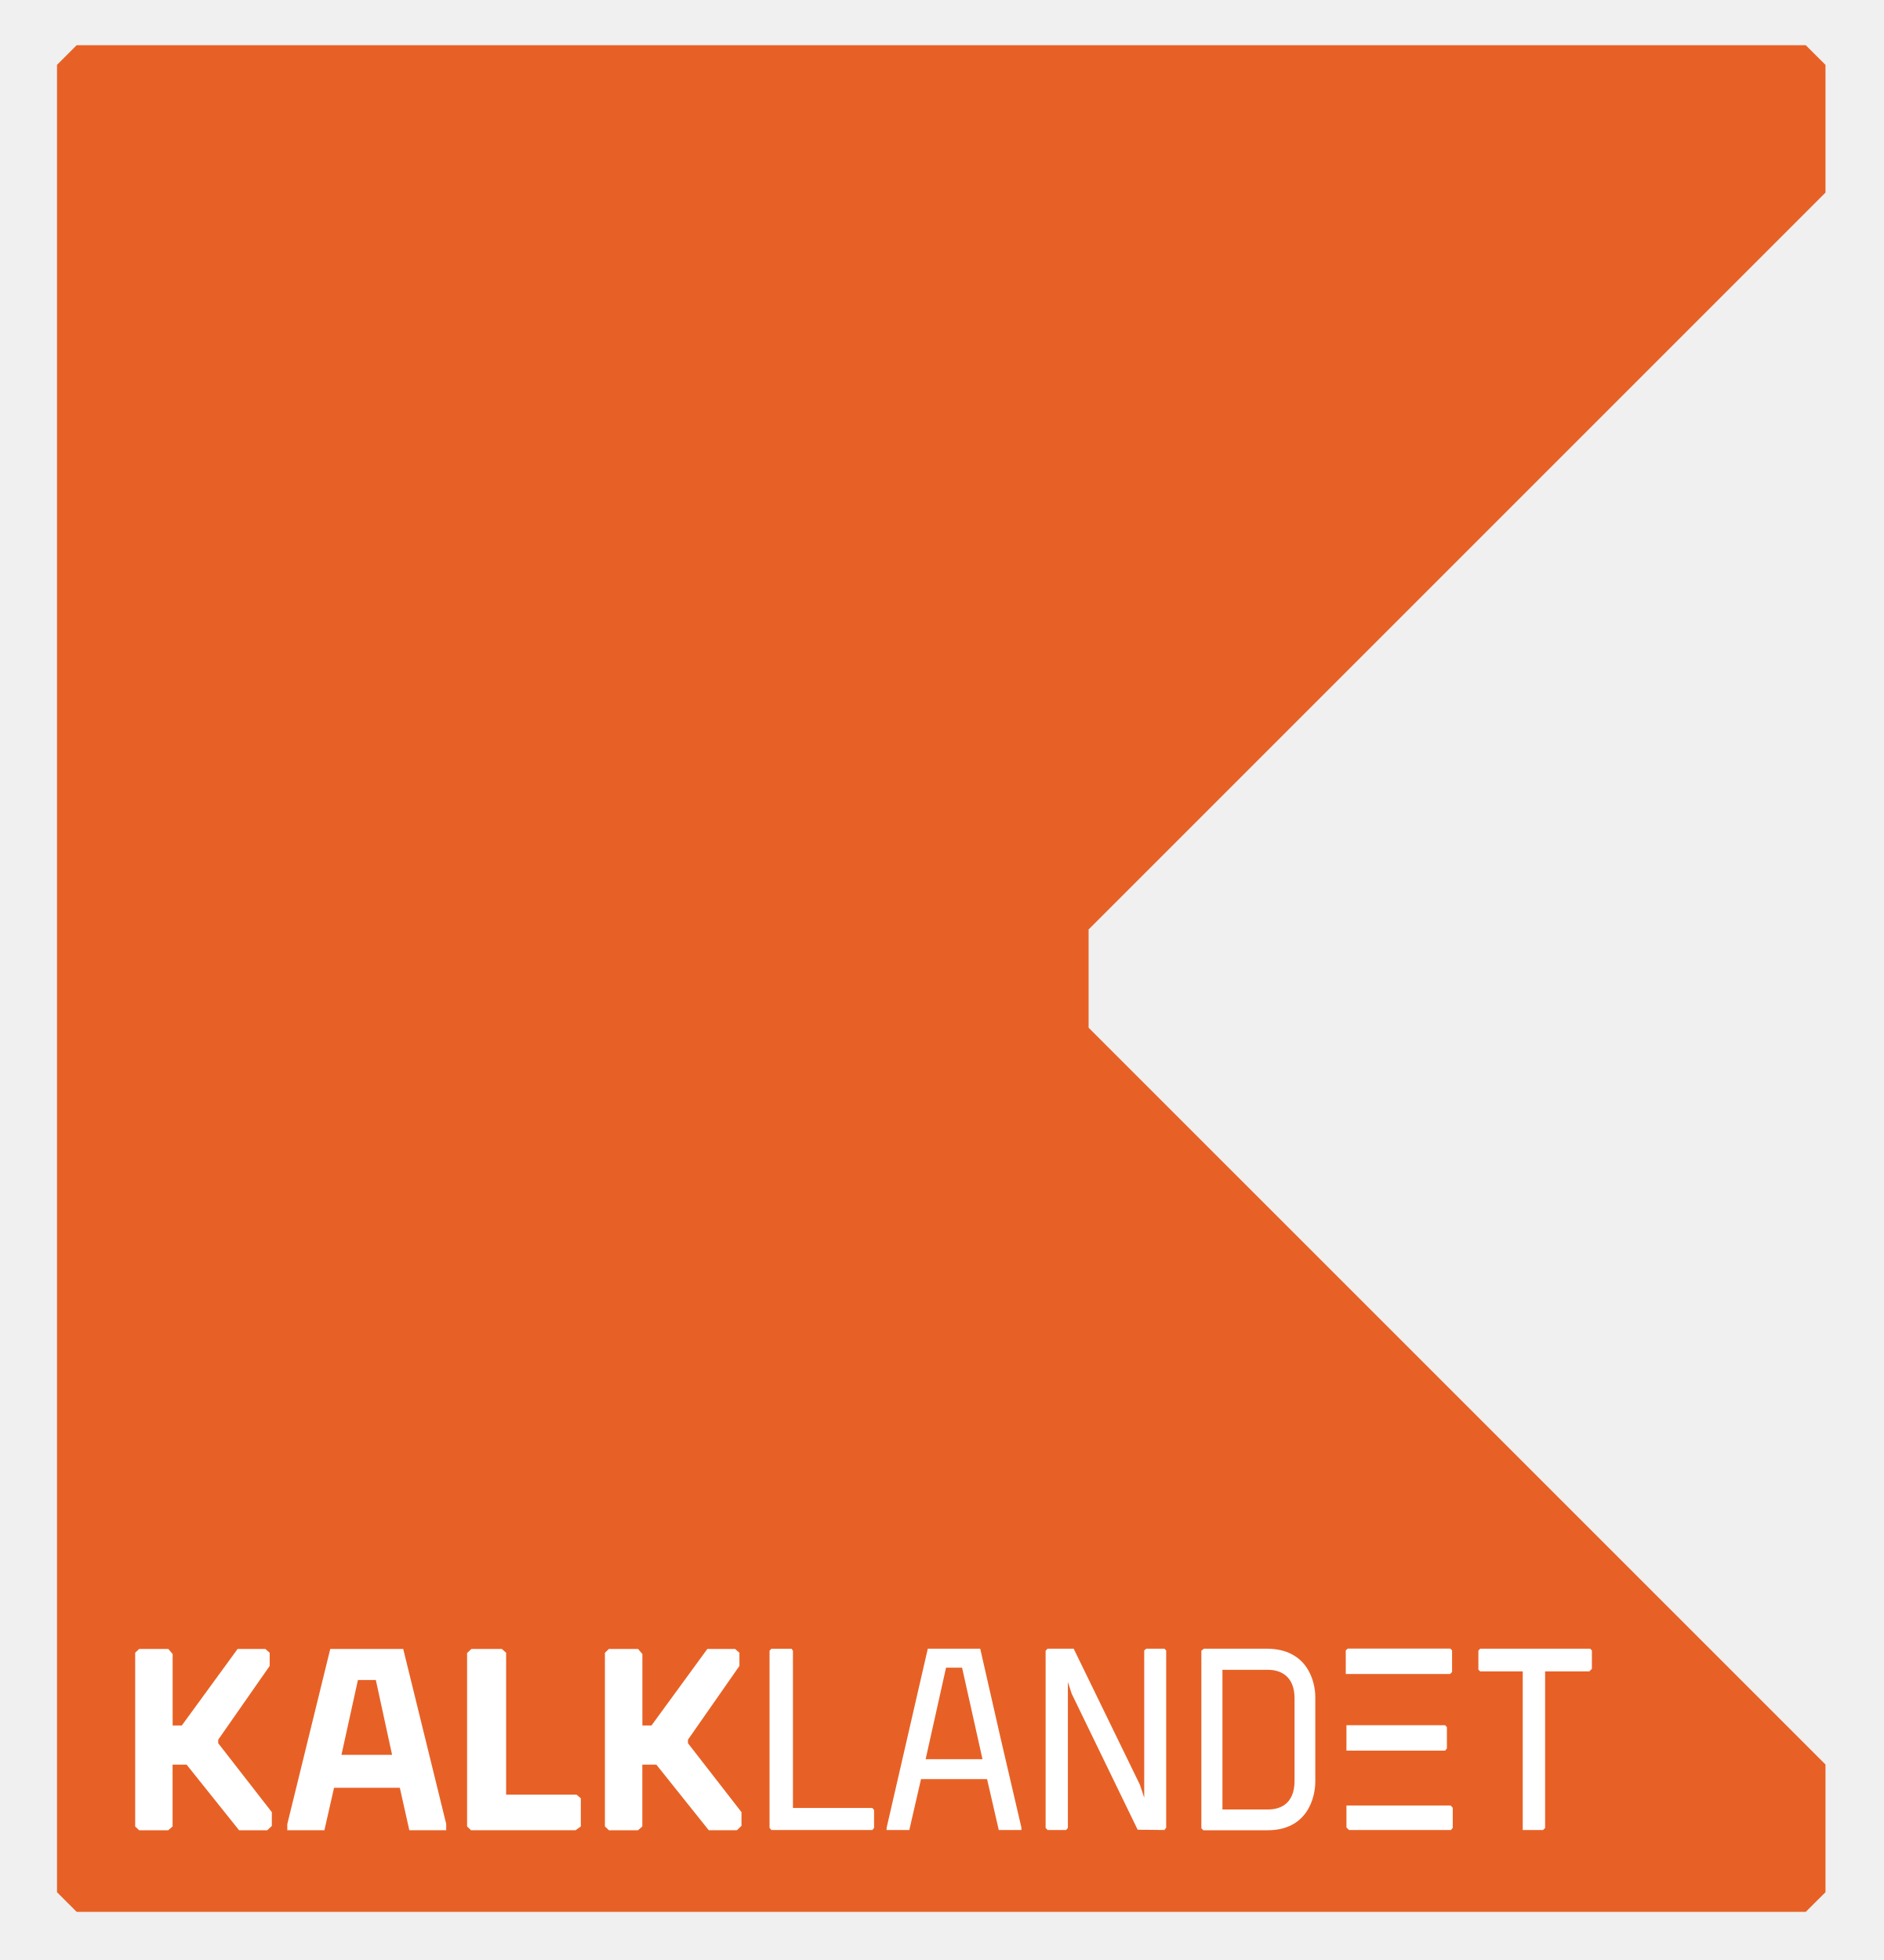
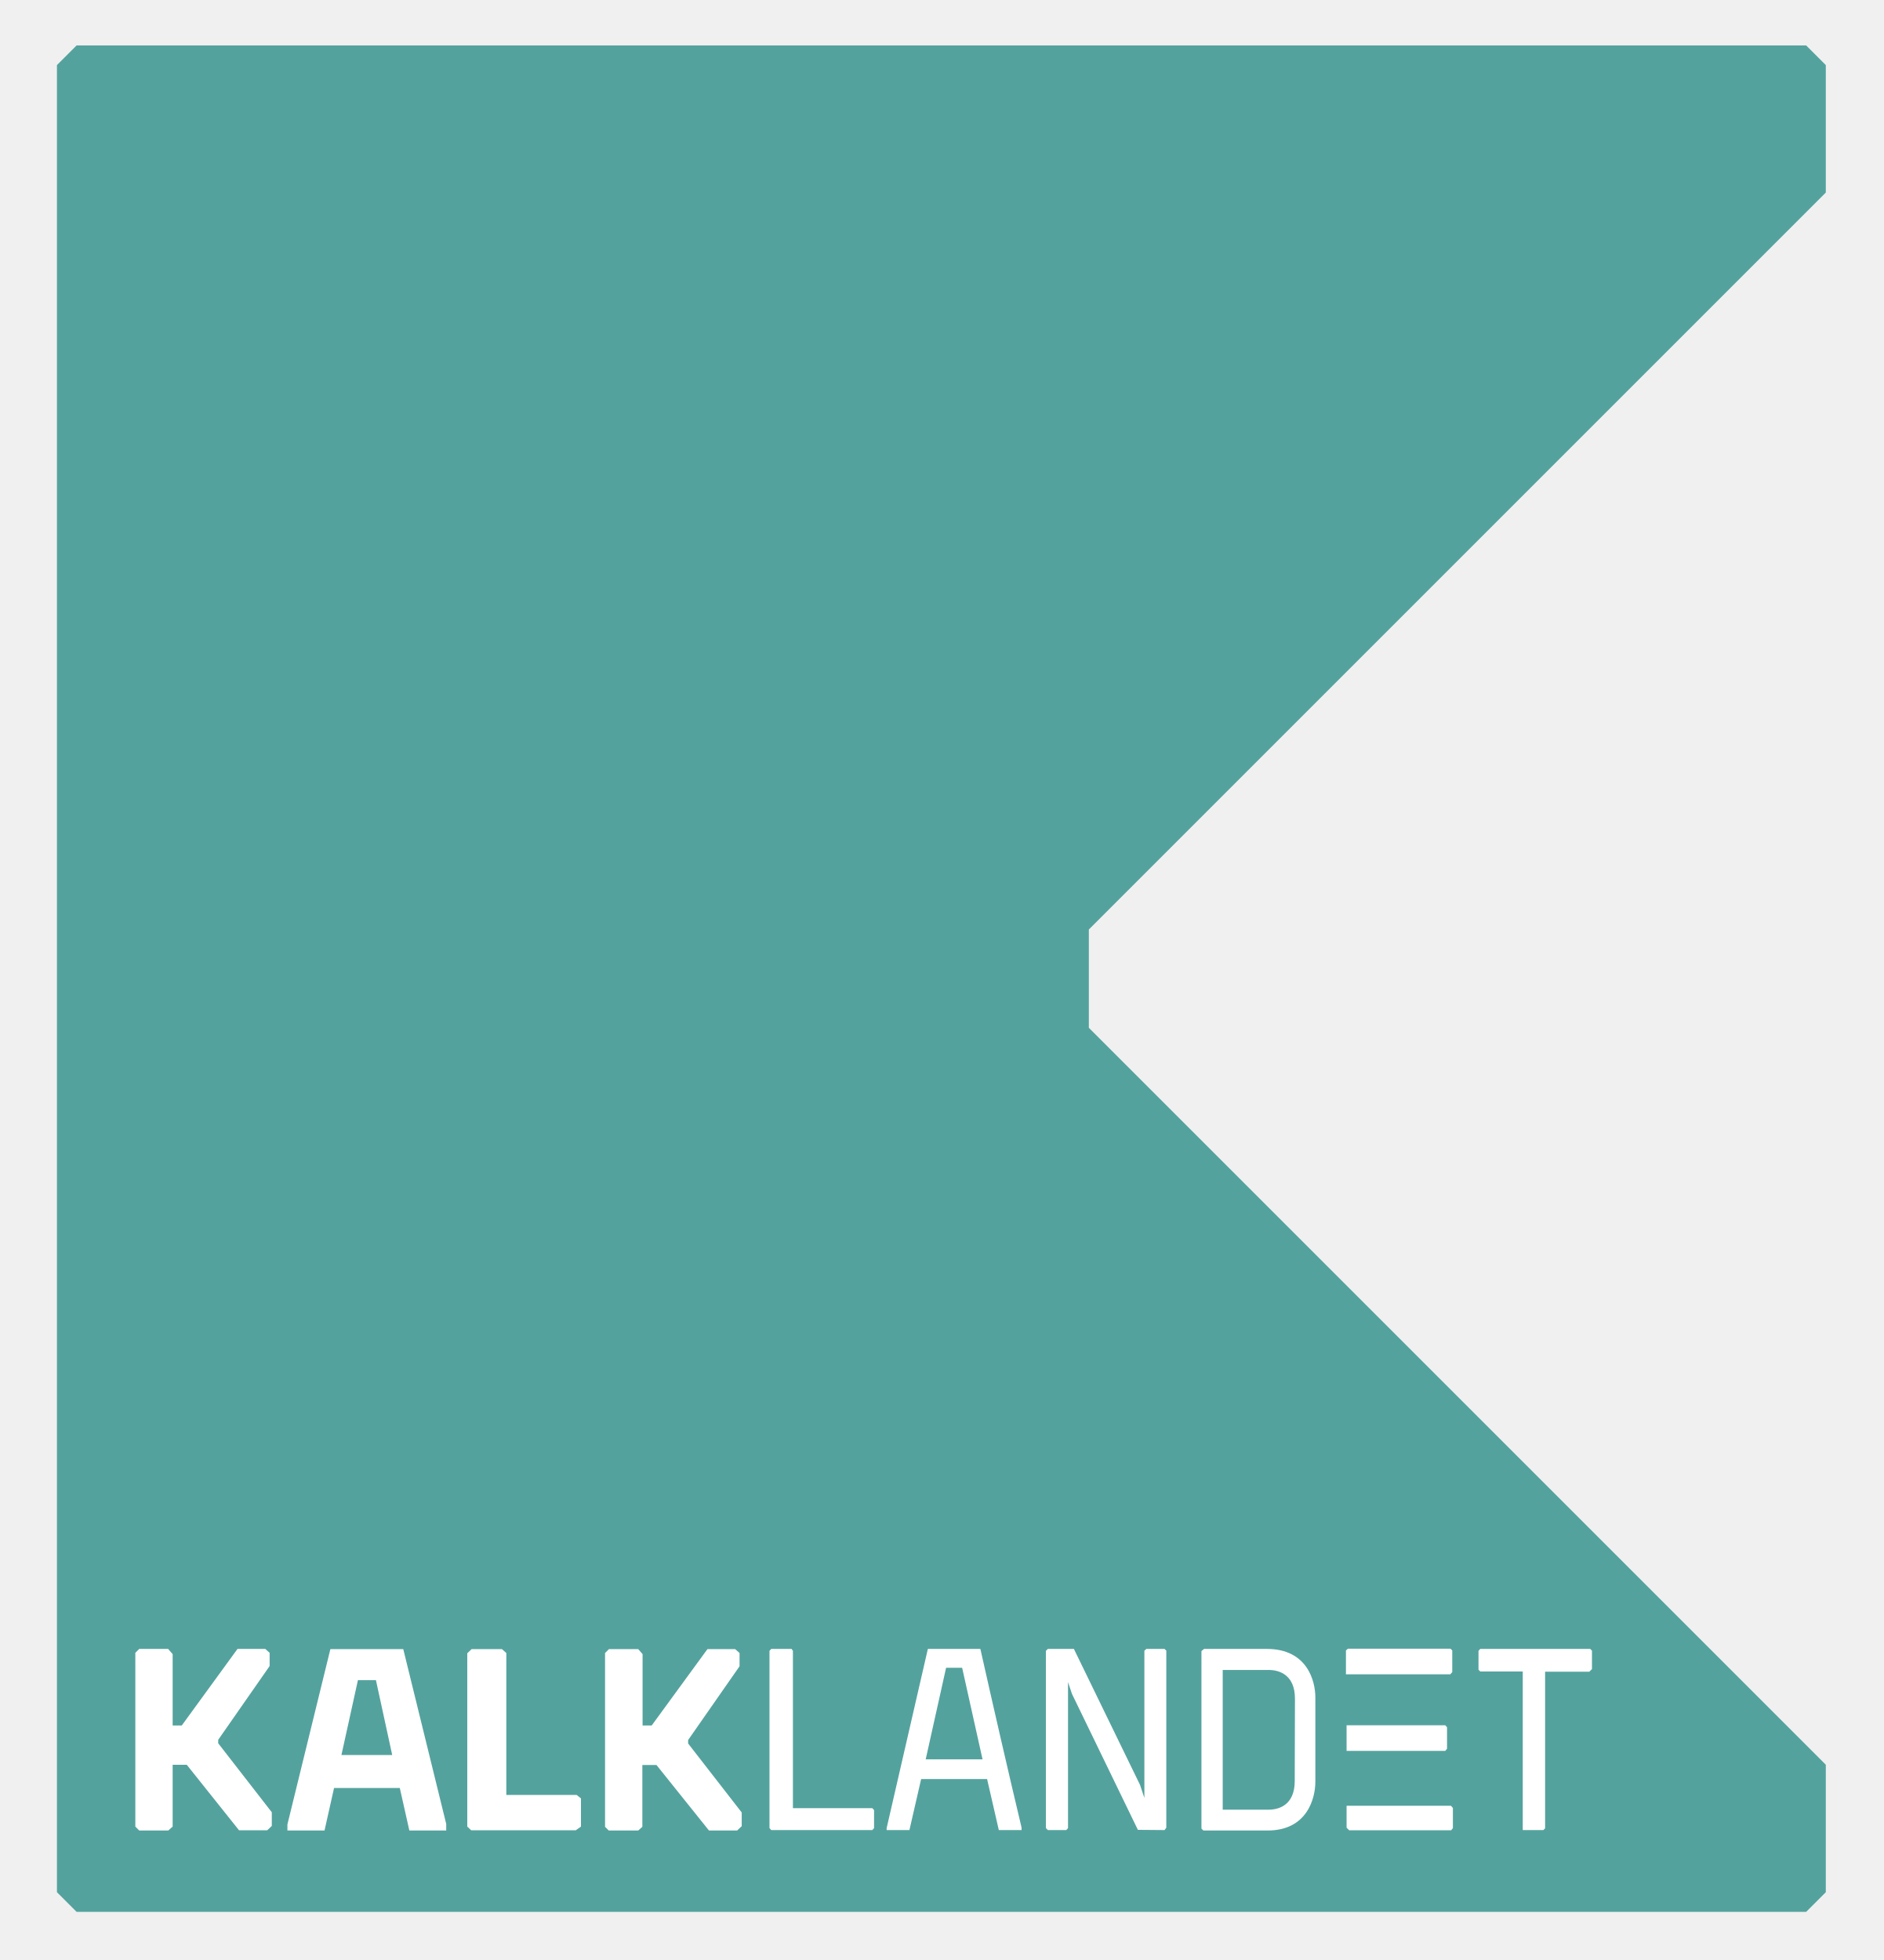
- <svg xmlns="http://www.w3.org/2000/svg" xmlns:xlink="http://www.w3.org/1999/xlink" id="stevnsfort" viewBox="0 0 277.8 289.13">
-   <defs>
-     <style>.cls-1{fill:#fff;}.cls-2{fill:#e76126;}</style>
-     <symbol id="Kalklandet_navn_hvid_1" data-name="Kalklandet_navn_hvid 1" viewBox="0 0 671.53 83.75">
-       <path class="cls-1" d="M15.27.17l2,2.34V35.45H21.5L47.22.17H60l2,1.76V8L38.28,42v1.63L63,75.42v6.33l-2.1,2h-13L23.71,53.51H17.24V82l-2,1.75H1.84L0,82V1.93L1.84.17Z" />
-       <path class="cls-1" d="M231.81.17l2,2.34V35.45H238L263.76.17h12.78l2,1.76V8L254.82,42v1.63l24.67,31.77v6.33l-2.09,2h-13L240.25,53.51h-6.47V82l-2,1.75H218.38L216.54,82V1.93L218.38.17Z" />
-       <path class="cls-1" d="M143.37,83.74h-17L122,64.18H91.67L87.23,83.74H70.12v-2.8L89.93.17h33.63l19.81,80.64ZM118.43,49l-7.49-34.5h-8.26L95.09,49Z" />
-       <path class="cls-1" d="M205.43,69V82L203,83.74H154.81L153,82V2.05l2-1.88h14l2,1.76v65.4h32.43Z" />
-       <path class="cls-1" d="M389.59.05H365.38l-19,82.64v.94h10.48l5.39-23.45H392.7l5.39,23.45h10.45V82.57q-9.68-41.14-19-82.52ZM364.38,51l9.41-42.2h7.39L390.59,51Z" />
-       <path class="cls-1" d="M521.53.05H492.66L491.48,1V82.81a7.57,7.57,0,0,0,.94.94H522c18.41,0,22-15.13,22-22.39v-39C544,15.17,540.41.05,521.53.05ZM534.44,61c0,11-7.18,13.16-12,13.16H501.2V9.8h21.15c4.79,0,12.09,2.19,12.09,13.16Z" />
-       <path class="cls-1" d="M474.47.05h-8.39l-.94.82V68.74l-2-6L432.62.05h-12l-.93.93V82.69l.93.94h8.51l.82-.94V15.4l1.75,5.39,30.42,62.72,12.32.12.82-1.06V.87Z" />
-       <path class="cls-1" d="M649,83.63l.94-.94V10.51h20.39l1.18-1.17V.87l-.82-.82H620l-.82.93V9.69l.82.82h19.63V83.63Z" />
-       <path class="cls-1" d="M339.79,73.48H303.21V1a4,4,0,0,1-.59-.93h-9.37l-.82.93V82.69l.82.94h46.54l.82-.94V74.42Z" />
-       <polygon class="cls-1" points="558.36 35.32 558.36 47.05 603.85 47.05 604.67 46.05 604.67 36.21 603.85 35.32 558.36 35.32" />
-       <polygon class="cls-1" points="558.36 72.35 558.36 82.46 559.54 83.63 606.54 83.63 607.36 82.69 607.36 73.41 606.43 72.35 558.36 72.35" />
-       <polygon class="cls-1" points="606.23 0 558.99 0 558.05 0.82 558.05 11.73 567.32 11.73 567.32 11.73 606.12 11.73 607.05 10.79 607.05 0.82 606.23 0" />
-     </symbol>
-   </defs>
-   <polygon class="cls-2" points="11.31 6.67 266.37 6.67 269.28 9.57 269.28 28.41 160.58 137.11 160.58 151.6 269.28 260.29 269.28 279.13 266.37 282.03 11.31 282.03 8.41 279.13 8.41 9.57 11.31 6.67" />
-   <use width="671.53" height="83.75" transform="translate(19.94 243.19) scale(0.32 0.32)" xlink:href="#Kalklandet_navn_hvid_1" />
+ <svg xmlns="http://www.w3.org/2000/svg" xmlns:xlink="http://www.w3.org/1999/xlink" version="1.1" id="stevnsfort" x="0px" y="0px" viewBox="0 0 277.8 289.1" style="enable-background:new 0 0 277.8 289.1;" xml:space="preserve">
+   <style type="text/css">
+ 	.st0{fill:#FFFFFF;}
+ 	.st1{fill:#54A29E;}
+ 	.st2{fill:#55798E;}
+ 	.st3{fill:#0082AC;}
+ 	.st4{fill:#E76126;}
+ </style>
+   <symbol id="Kalklandet_navn_hvid_1" viewBox="-335.8 -41.9 671.5 83.8">
+     <path class="st0" d="M-320.5-41.7l2,2.3v32.9h4.2l25.7-35.3h12.8l2,1.8v6.1l-23.7,34v1.6l24.7,31.8v6.3l-2.1,2h-13L-312,11.6h-6.5   v28.5l-2,1.8h-13.4l-1.8-1.8v-80.1l1.8-1.8H-320.5z" />
+     <path class="st0" d="M-103.9-41.7l2,2.3v32.9h4.2L-72-41.7h12.8l2,1.8v6.1l-23.7,34v1.6l24.7,31.8v6.3l-2.1,2h-13l-24.2-30.2h-6.5   v28.5l-2,1.8h-13.4l-1.8-1.8v-80.1l1.8-1.8H-103.9z" />
+     <path class="st0" d="M-192.4,41.9h-17l-4.4-19.6h-30.3l-4.4,19.6h-17.1v-2.8l19.8-80.8h33.6l19.8,80.6V41.9z M-217.3,7.1l-7.5-34.5   h-8.3l-7.6,34.5H-217.3z" />
+     <path class="st0" d="M-130.3,27.1v13l-2.4,1.7h-48.2l-1.8-1.7v-79.9l2-1.9h14l2,1.8v65.4h32.4L-130.3,27.1z" />
+     <path class="st0" d="M53.8-41.8H29.6l-19,82.6v0.9h10.5l5.4-23.5h30.4l5.4,23.5h10.5v-1.1C66.3,13.3,60-14.2,53.8-41.8L53.8-41.8z    M28.6,9.1L38-33.1h7.4l9.4,42.2H28.6z" />
+     <path class="st0" d="M185.8-41.8h-28.9l-1.2,1v81.8c0.3,0.3,0.6,0.7,0.9,0.9h29.6c18.4,0,22-15.1,22-22.4v-39   C208.2-26.7,204.7-41.8,185.8-41.8z M198.7,19.1c0,11-7.2,13.2-12,13.2h-21.2v-64.4h21.2c4.8,0,12.1,2.2,12.1,13.2L198.7,19.1z" />
+     <path class="st0" d="M138.7-41.8h-8.4l-0.9,0.8v67.9l-2-6L96.9-41.8h-12l-0.9,0.9v81.7l0.9,0.9h8.5l0.8-0.9v-67.3l1.8,5.4   l30.4,62.7l12.3,0.1l0.8-1.1V-41L138.7-41.8z" />
+     <path class="st0" d="M313.2,41.8l0.9-0.9v-72.2h20.4l1.2-1.2V-41l-0.8-0.8h-50.7l-0.8,0.9v8.7l0.8,0.8h19.6v73.1H313.2z" />
+     <path class="st0" d="M4,31.6h-36.6v-72.5c-0.2-0.3-0.4-0.6-0.6-0.9h-9.4l-0.8,0.9v81.7l0.8,0.9H4l0.8-0.9v-8.3L4,31.6z" />
+     <polygon class="st0" points="222.6,-6.6 222.6,5.2 268.1,5.2 268.9,4.2 268.9,-5.7 268.1,-6.6  " />
+     <polygon class="st0" points="222.6,30.5 222.6,40.6 223.8,41.8 270.8,41.8 271.6,40.8 271.6,31.5 270.7,30.5  " />
+     <polygon class="st0" points="270.5,-41.9 223.2,-41.9 222.3,-41.1 222.3,-30.1 231.6,-30.1 231.6,-30.1 270.4,-30.1 271.3,-31.1    271.3,-41.1  " />
+   </symbol>
+   <polygon class="st1" points="11.3,6.7 266.4,6.7 269.3,9.6 269.3,28.4 160.6,137.1 160.6,151.6 269.3,260.3 269.3,279.1 266.4,282   11.3,282 8.4,279.1 8.4,9.6 " />
+   <use xlink:href="#Kalklandet_navn_hvid_1" width="671.5" height="83.8" x="-335.8" y="-41.9" transform="matrix(0.32 0 0 0.32 127.3848 256.59)" style="overflow:visible;" />
+   <polygon class="st2" points="-284.6,6.7 -29.5,6.7 -26.6,9.6 -26.6,28.4 -135.3,137.1 -135.3,151.6 -26.6,260.3 -26.6,279.1   -29.5,282 -284.6,282 -287.5,279.1 -287.5,9.6 " />
+   <use xlink:href="#Kalklandet_navn_hvid_1" width="671.5" height="83.8" x="-335.8" y="-41.9" transform="matrix(0.32 0 0 0.32 -168.4835 256.59)" style="overflow:visible;" />
+   <polygon class="st3" points="-576.6,6.7 -321.5,6.7 -318.6,9.6 -318.6,28.4 -427.3,137.1 -427.3,151.6 -318.6,260.3 -318.6,279.1   -321.5,282 -576.6,282 -579.5,279.1 -579.5,9.6 " />
+   <use xlink:href="#Kalklandet_navn_hvid_1" width="671.5" height="83.8" x="-335.8" y="-41.9" transform="matrix(0.32 0 0 0.32 -460.4775 256.59)" style="overflow:visible;" />
+   <polygon class="st4" points="-877.8,6.7 -622.7,6.7 -619.8,9.6 -619.8,28.4 -728.5,137.1 -728.5,151.6 -619.8,260.3 -619.8,279.1   -622.7,282 -877.8,282 -880.7,279.1 -880.7,9.6 " />
+   <use xlink:href="#Kalklandet_navn_hvid_1" width="671.5" height="83.8" x="-335.8" y="-41.9" transform="matrix(0.32 0 0 0.32 -761.7202 256.59)" style="overflow:visible;" />
</svg>
